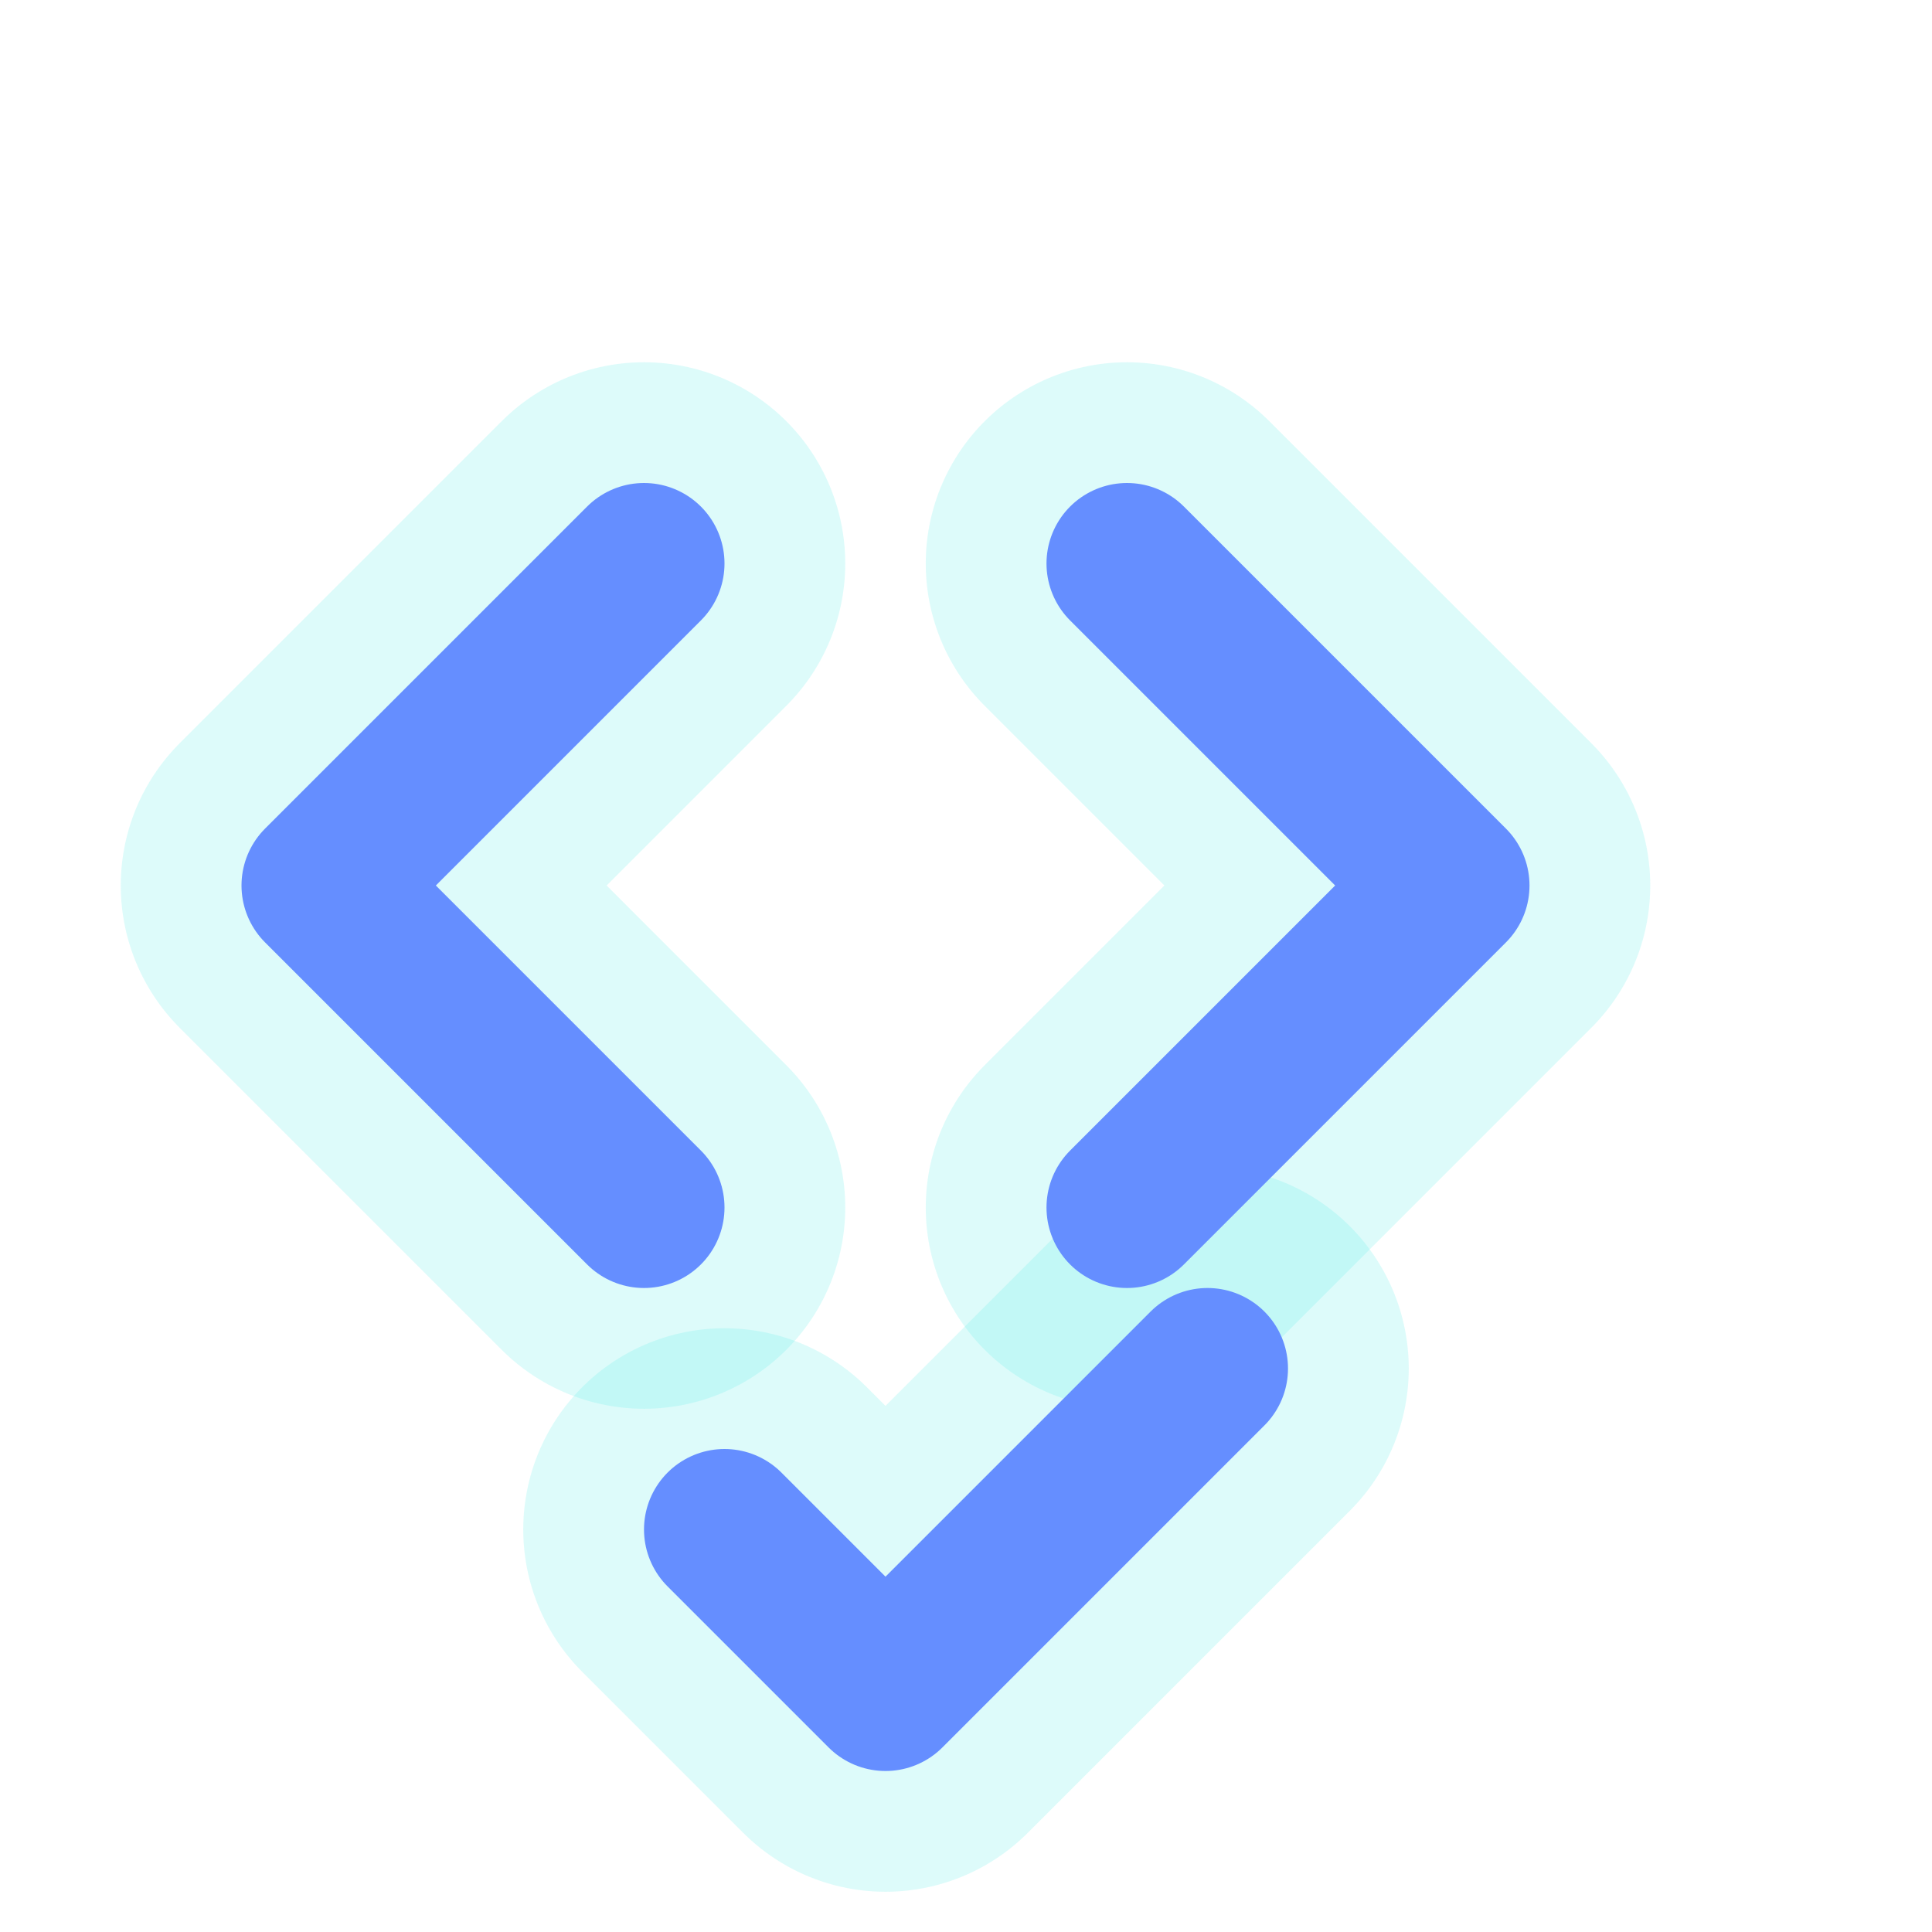
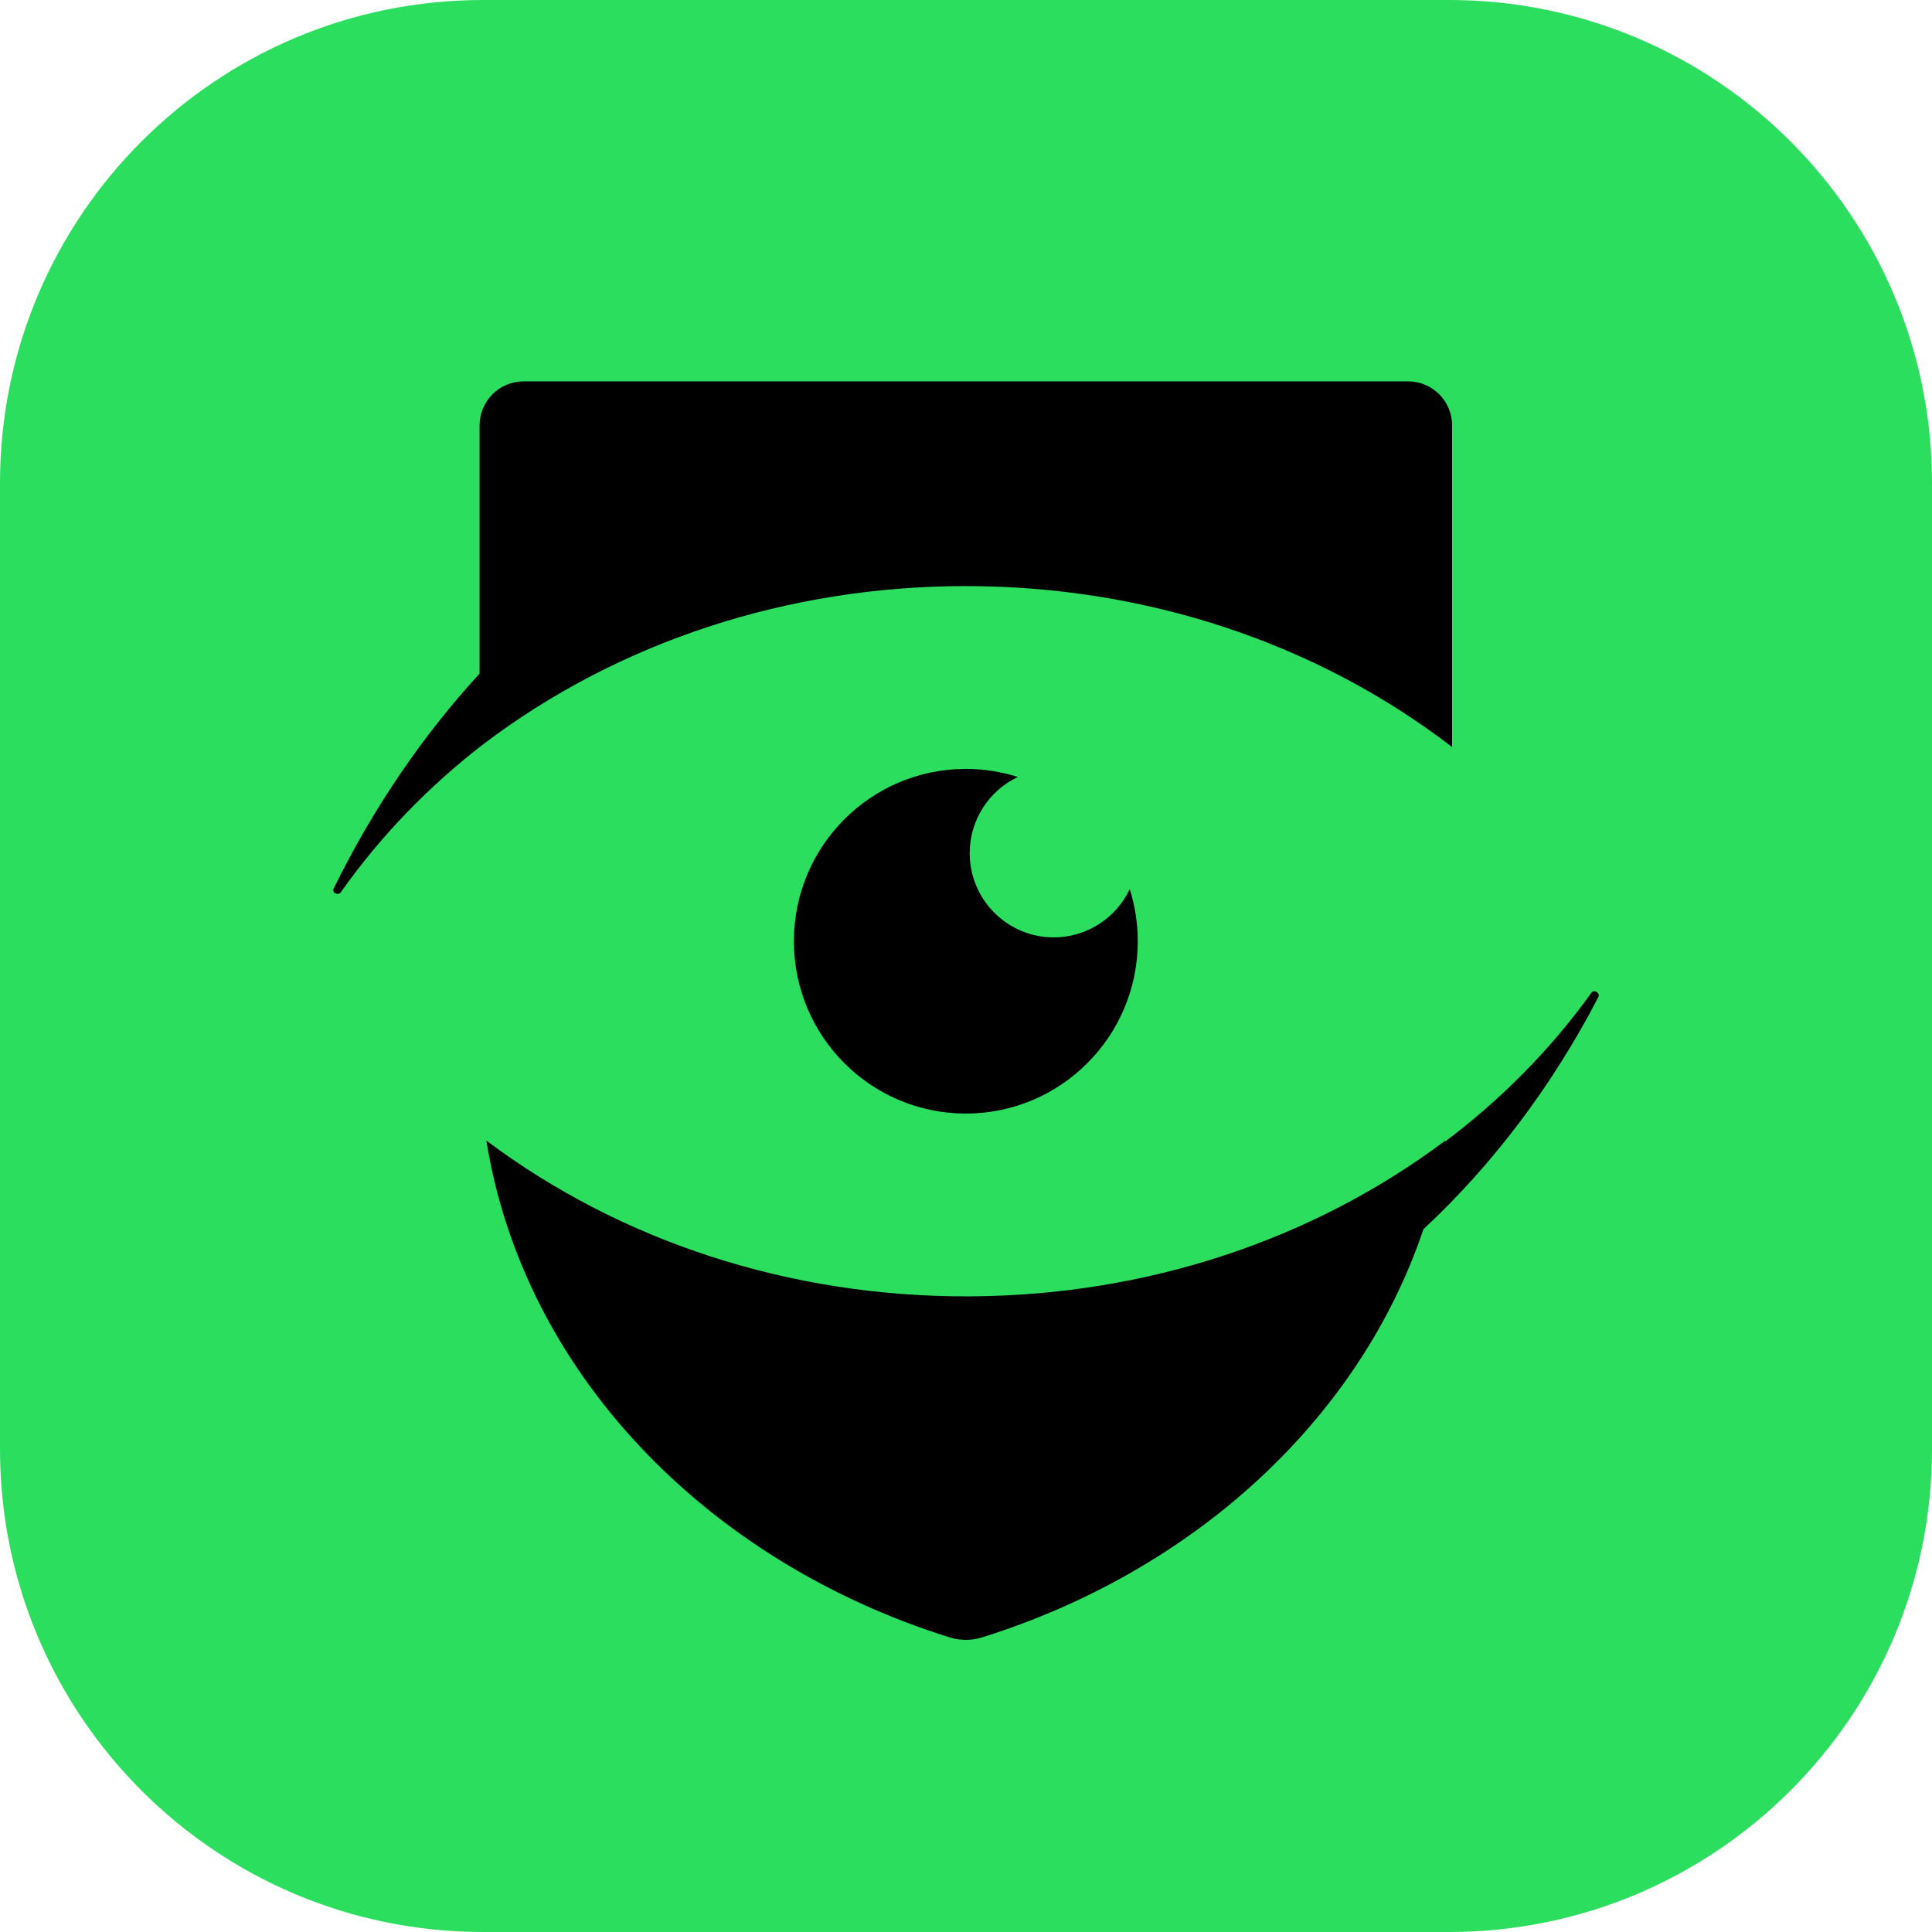
- <svg xmlns="http://www.w3.org/2000/svg" width="36" height="36" viewBox="0 0 24 24">
-   <g fill="none" stroke="#658EFF" stroke-linecap="round" stroke-linejoin="round" stroke-width="2">
-     <path stroke="#54ECE7" stroke-width="5" d="m8 7 -4 4 4 4" opacity=".2" />
-     <path stroke="#54ECE7" stroke-width="5" d="m14 7 4 4 -4 4" opacity=".2" />
-     <path stroke="#54ECE7" stroke-width="5" d="m9 19 2 2 4 -4" opacity=".2" />
-     <path stroke="#658EFF" d="m8 7 -4 4 4 4" />
-     <path stroke="#658EFF" d="m14 7 4 4 -4 4" />
-     <path stroke="#658EFF" d="m9 19 2 2 4 -4" />
+ <svg xmlns="http://www.w3.org/2000/svg" fill="none" version="1.1" width="64" height="64" viewBox="0 0 64 64">
+   <defs>
+     <clipPath id="master_svg0_15_01923">
+       <rect x="0" y="0" width="64" height="64" rx="16" />
+     </clipPath>
+   </defs>
+   <g clip-path="url(#master_svg0_15_01923)">
+     <rect x="0" y="0" width="64" height="64" rx="16" fill="#2BDE5E" fill-opacity="1" />
+     <path d="M16.012,24.651C14.199,26.049,12.605,27.695,11.29,29.557C11.203,29.681,10.984,29.574,11.051,29.438C12.366,26.759,14.006,24.363,15.887,22.313L15.887,14.091C15.887,13.286,16.54,12.633,17.345,12.633L46.644,12.633C47.449,12.633,48.102,13.286,48.102,14.091L48.102,24.746C43.604,21.289,37.942,19.415,31.995,19.415C26.105,19.415,20.492,21.254,16.012,24.651ZM31.995,36.888C35.14,36.888,37.69,34.332,37.69,31.18C37.69,30.594,37.6,30.012,37.424,29.453C36.964,30.429,35.983,31.052,34.906,31.052C33.369,31.052,32.122,29.802,32.122,28.261C32.122,27.182,32.743,26.199,33.717,25.738C33.16,25.561,32.579,25.471,31.995,25.471C28.849,25.471,26.299,28.027,26.299,31.18C26.299,34.332,28.849,36.888,31.995,36.888ZM47.153,40.72C49.43,38.598,51.406,36.002,52.947,33.029C53.017,32.894,52.806,32.763,52.717,32.887C51.367,34.764,49.73,36.419,47.872,37.816C47.873,37.805,47.875,37.795,47.877,37.784C43.466,41.092,37.972,42.901,32.2,42.943C32.192,42.943,32.183,42.944,32.175,42.944C32.115,42.944,32.055,42.944,31.994,42.944C26.151,42.944,20.578,41.133,16.112,37.784C17.33,45.419,23.367,51.709,31.458,54.241C31.808,54.35,32.181,54.35,32.531,54.241C39.558,52.042,45.036,47.008,47.153,40.72Z" fill-rule="evenodd" fill="#000000" fill-opacity="1" />
  </g>
</svg>
